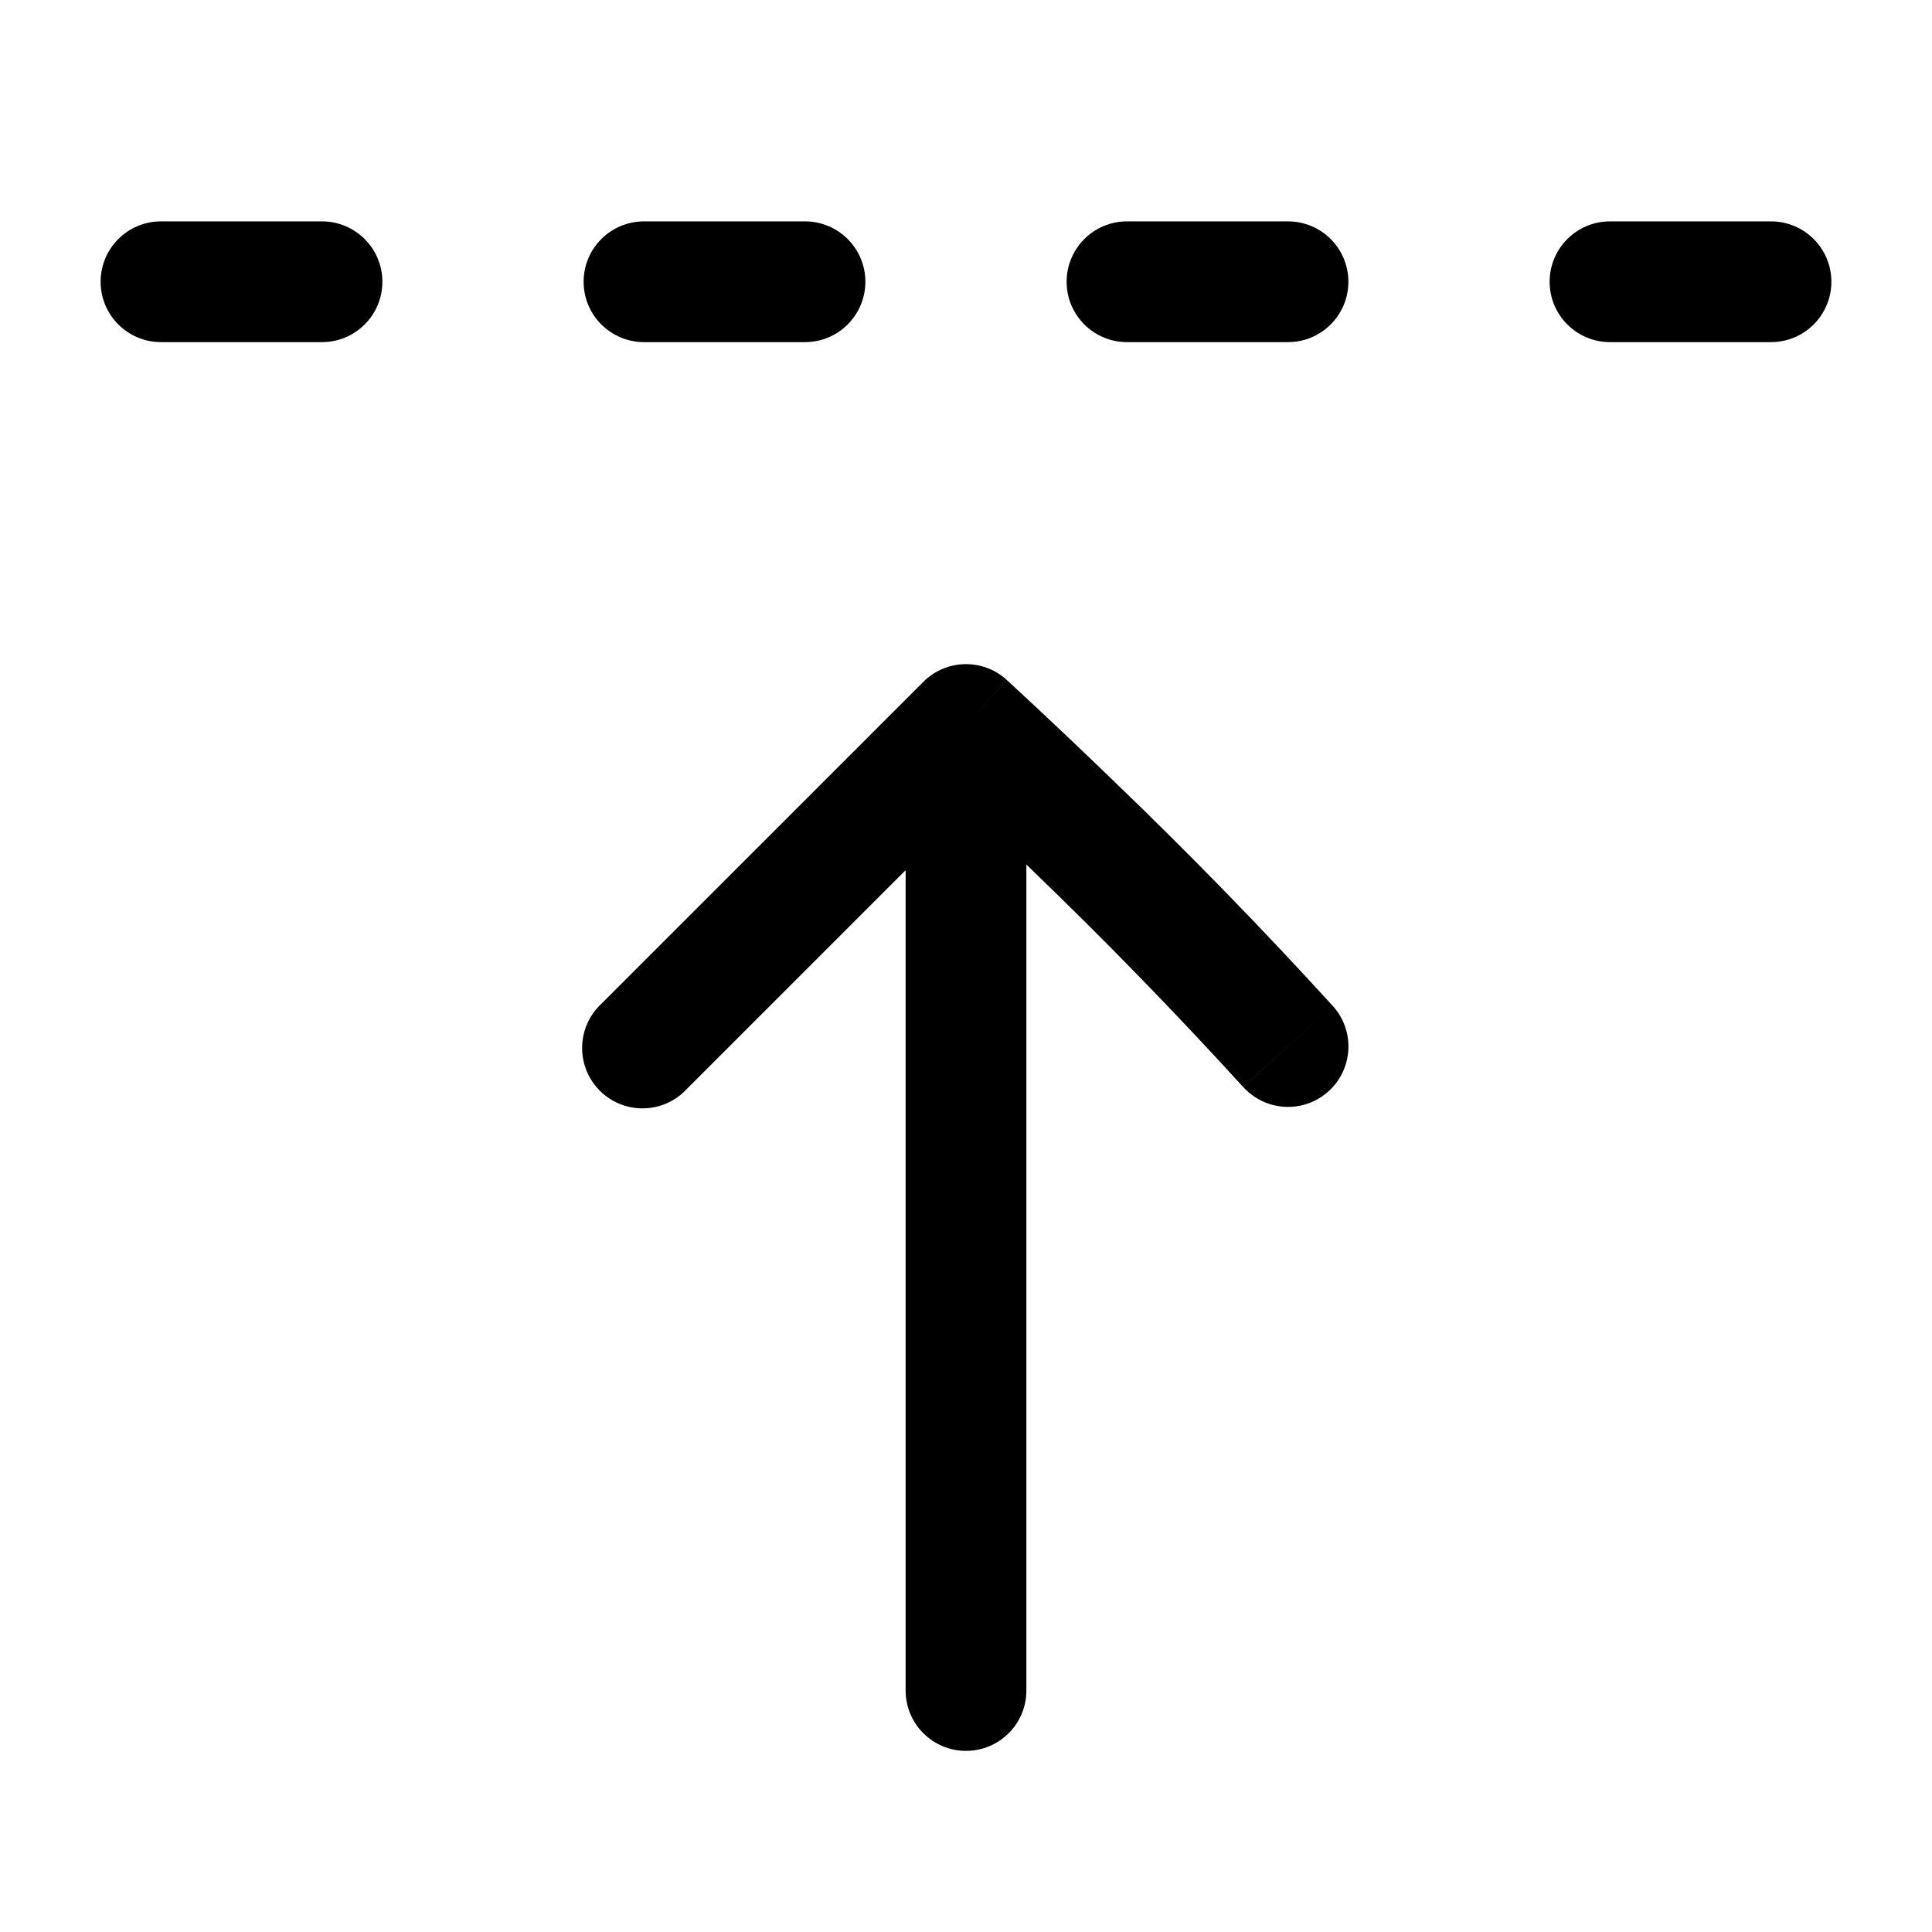
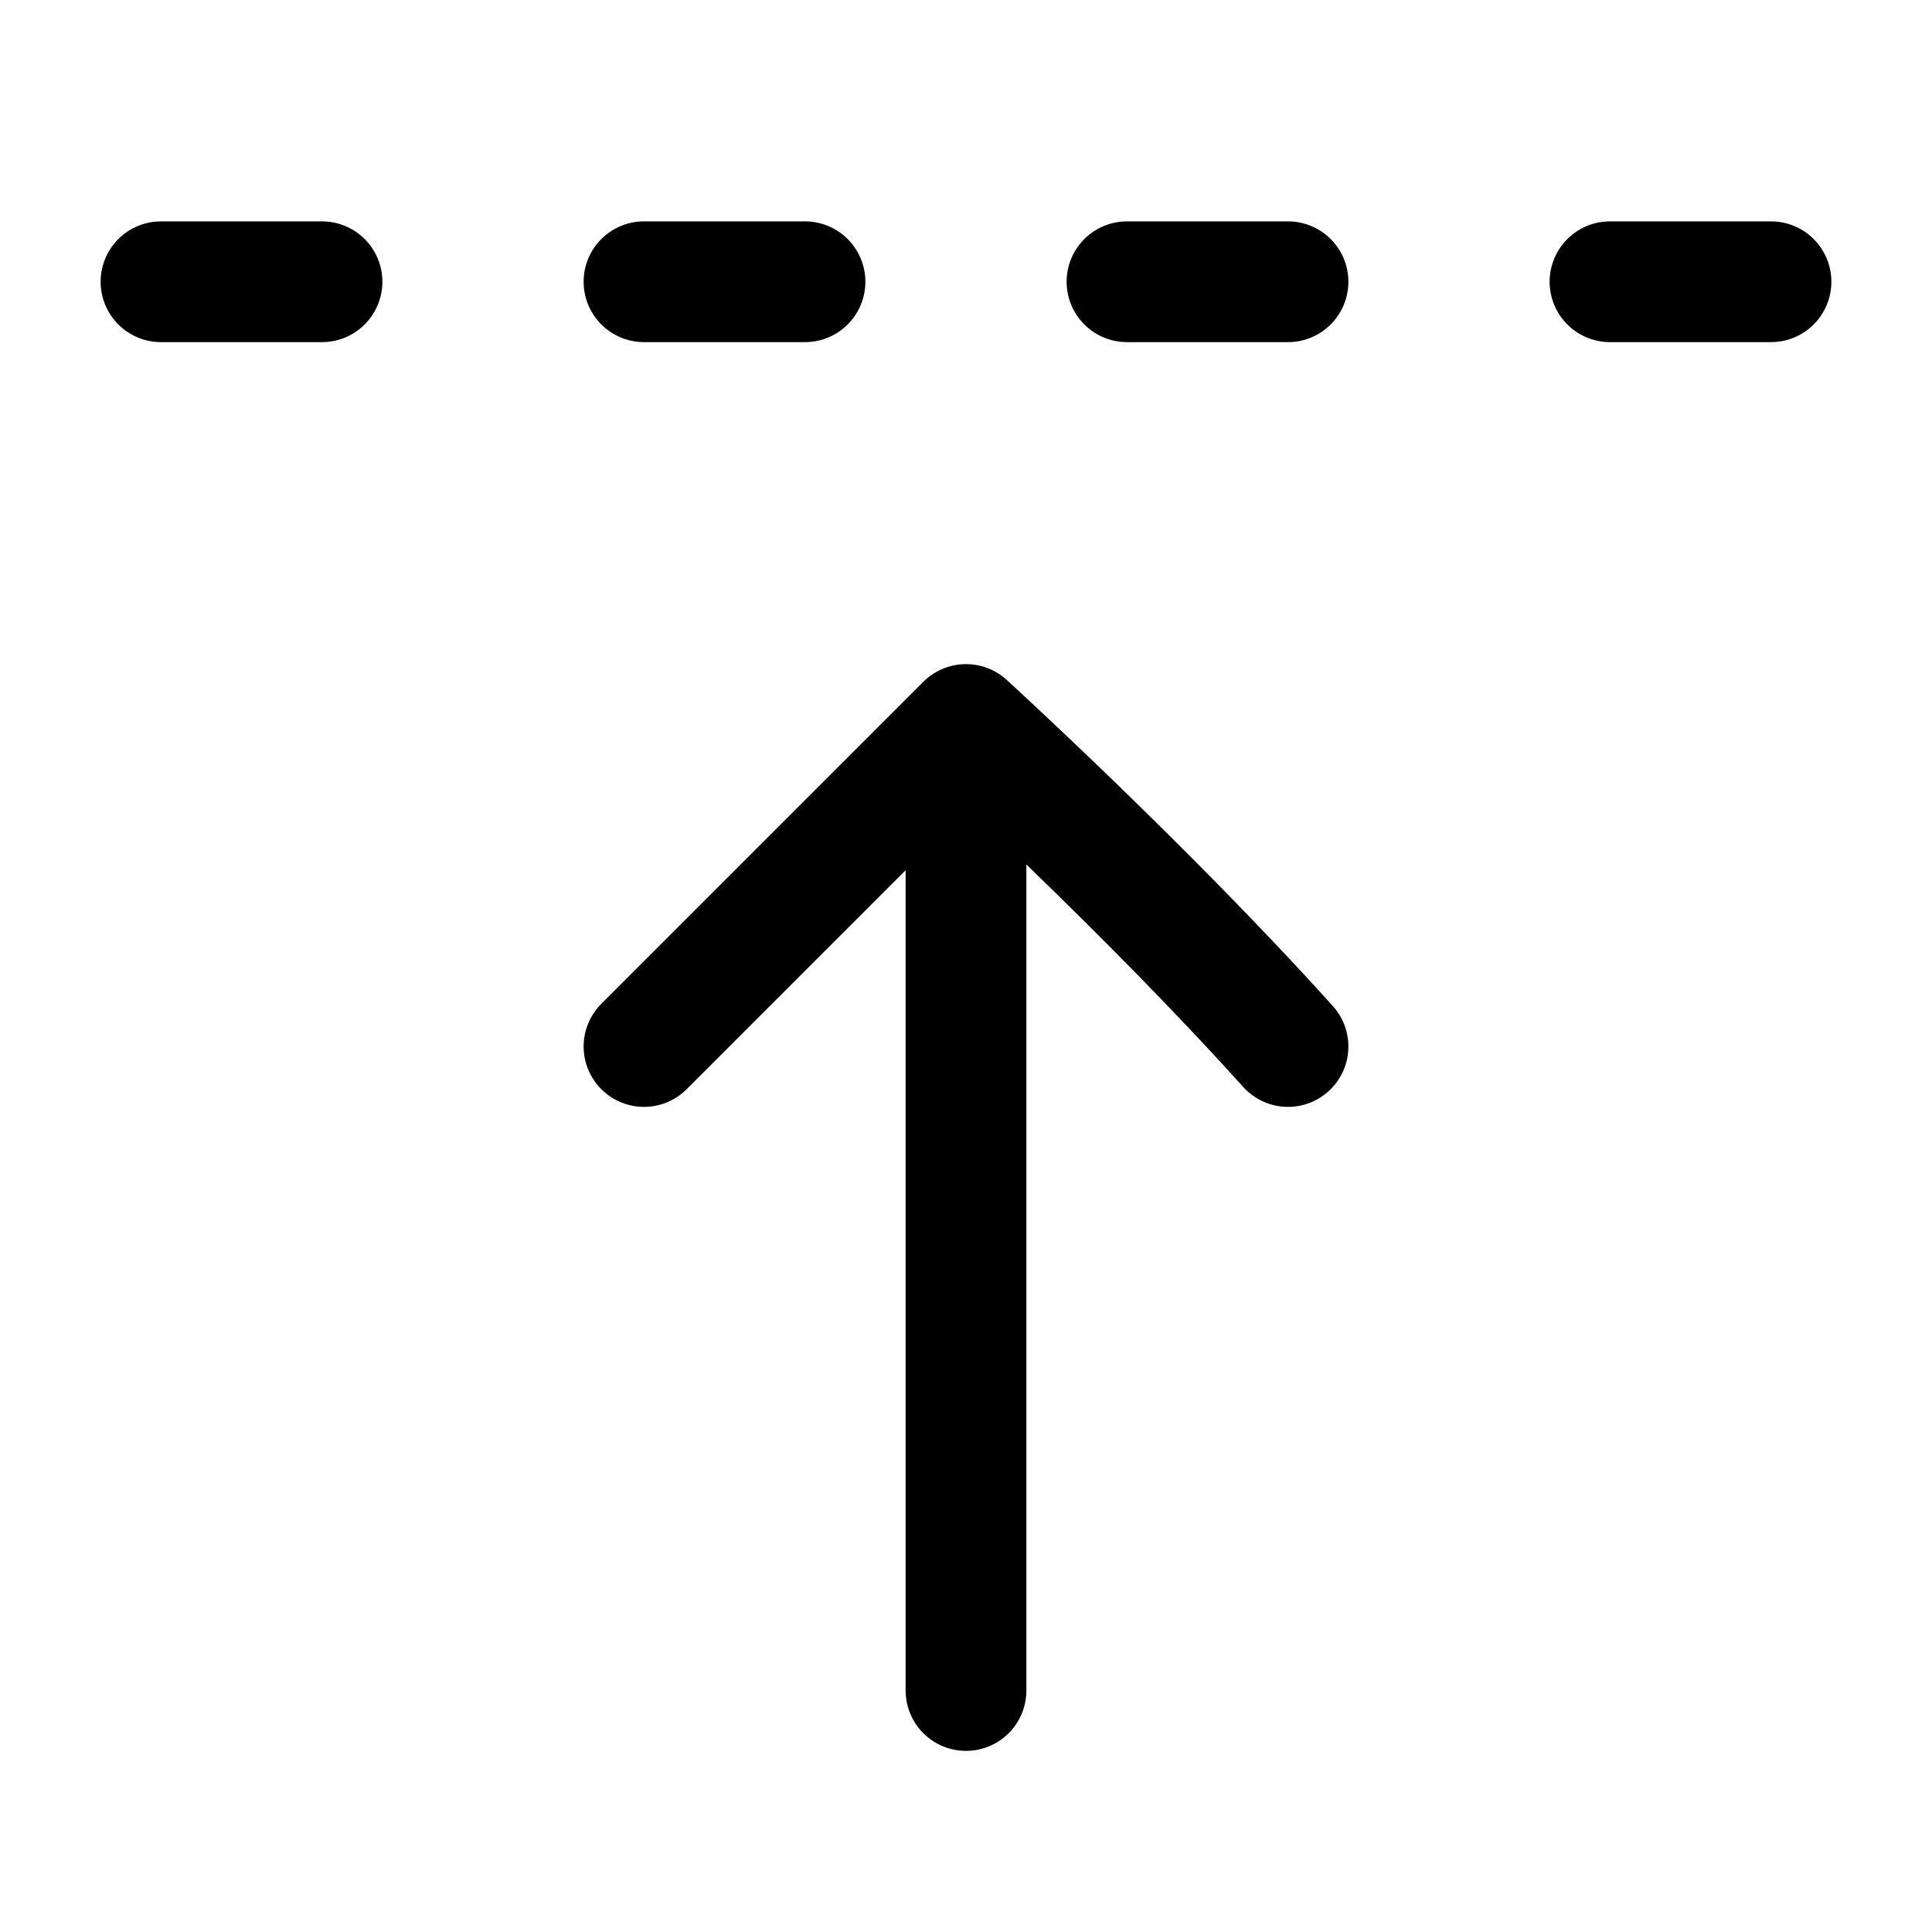
<svg xmlns="http://www.w3.org/2000/svg" width="24" height="24" fill="none" viewBox="0 0 24 24">
-   <path fill="#000" d="M11.25 21a.75.75 0 0 0 1.5 0h-1.5ZM12 9l.506-.554a.75.75 0 0 0-1.036.024L12 9Zm-4.53 3.47a.75.75 0 1 0 1.06 1.06l-1.06-1.06Zm7.973 1.032a.75.75 0 1 0 1.115-1.004l-1.115 1.004ZM2 2.75a.75.75 0 0 0 0 1.5v-1.5Zm2 1.5a.75.75 0 0 0 0-1.5v1.5Zm4-1.5a.75.75 0 0 0 0 1.5v-1.5Zm2 1.5a.75.75 0 0 0 0-1.5v1.5Zm4-1.5a.75.75 0 0 0 0 1.5v-1.5Zm2 1.5a.75.75 0 0 0 0-1.5v1.5Zm4-1.5a.75.75 0 0 0 0 1.5v-1.5Zm2 1.5a.75.75 0 0 0 0-1.5v1.5ZM12.75 21V9h-1.5v12h1.5ZM11.47 8.47l-4 4 1.06 1.06 4-4-1.06-1.06ZM12 9l-.506.554.002.001.004.004.018.017a20.855 20.855 0 0 1 .347.322c.236.22.568.534.954.909a57.35 57.35 0 0 1 2.623 2.695l1.116-1.004a58.832 58.832 0 0 0-2.695-2.769 78.379 78.379 0 0 0-1.33-1.258l-.02-.018-.005-.005-.002-.001L12 9ZM2 4.25h2v-1.5H2v1.5Zm6 0h2v-1.5H8v1.5Zm6 0h2v-1.5h-2v1.5Zm6 0h2v-1.5h-2v1.5Z" />
+   <path stroke="#000" stroke-linecap="round" stroke-linejoin="round" stroke-width="1.5" d="M12 21V9m0 0-4 4m4-4s2.243 2.047 4 4M2 3.5h2m4 0h2m4 0h2m4 0h2" />
</svg>
